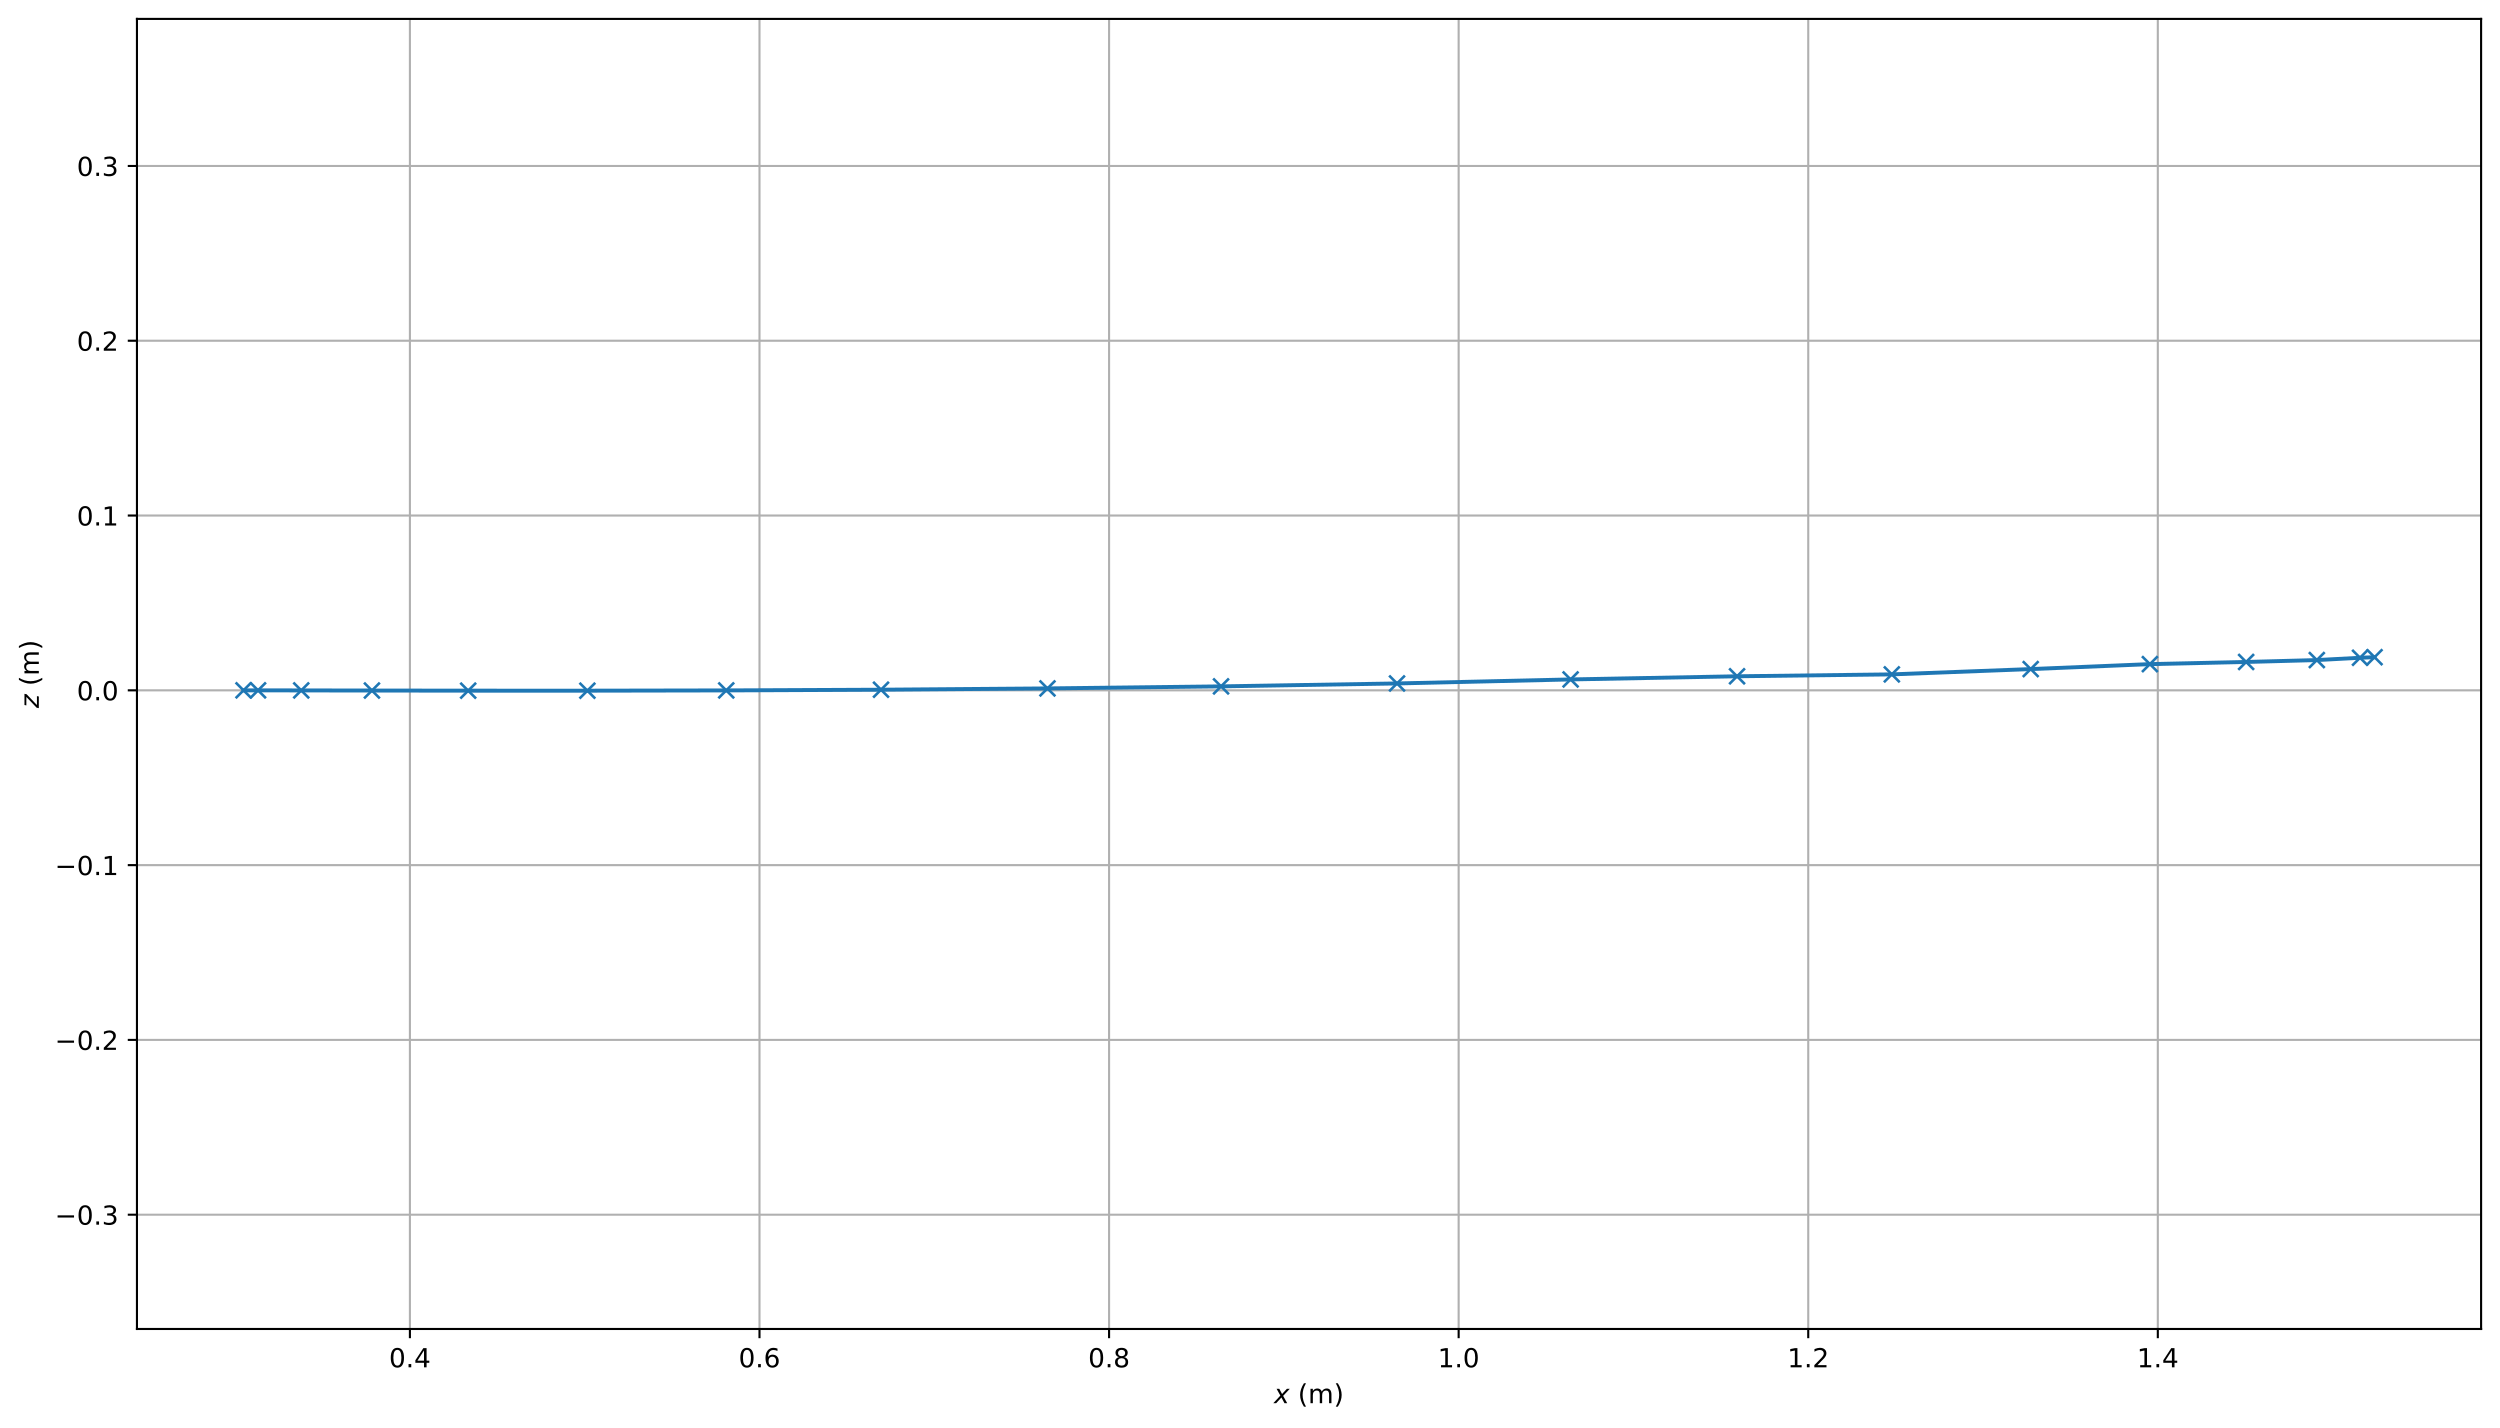
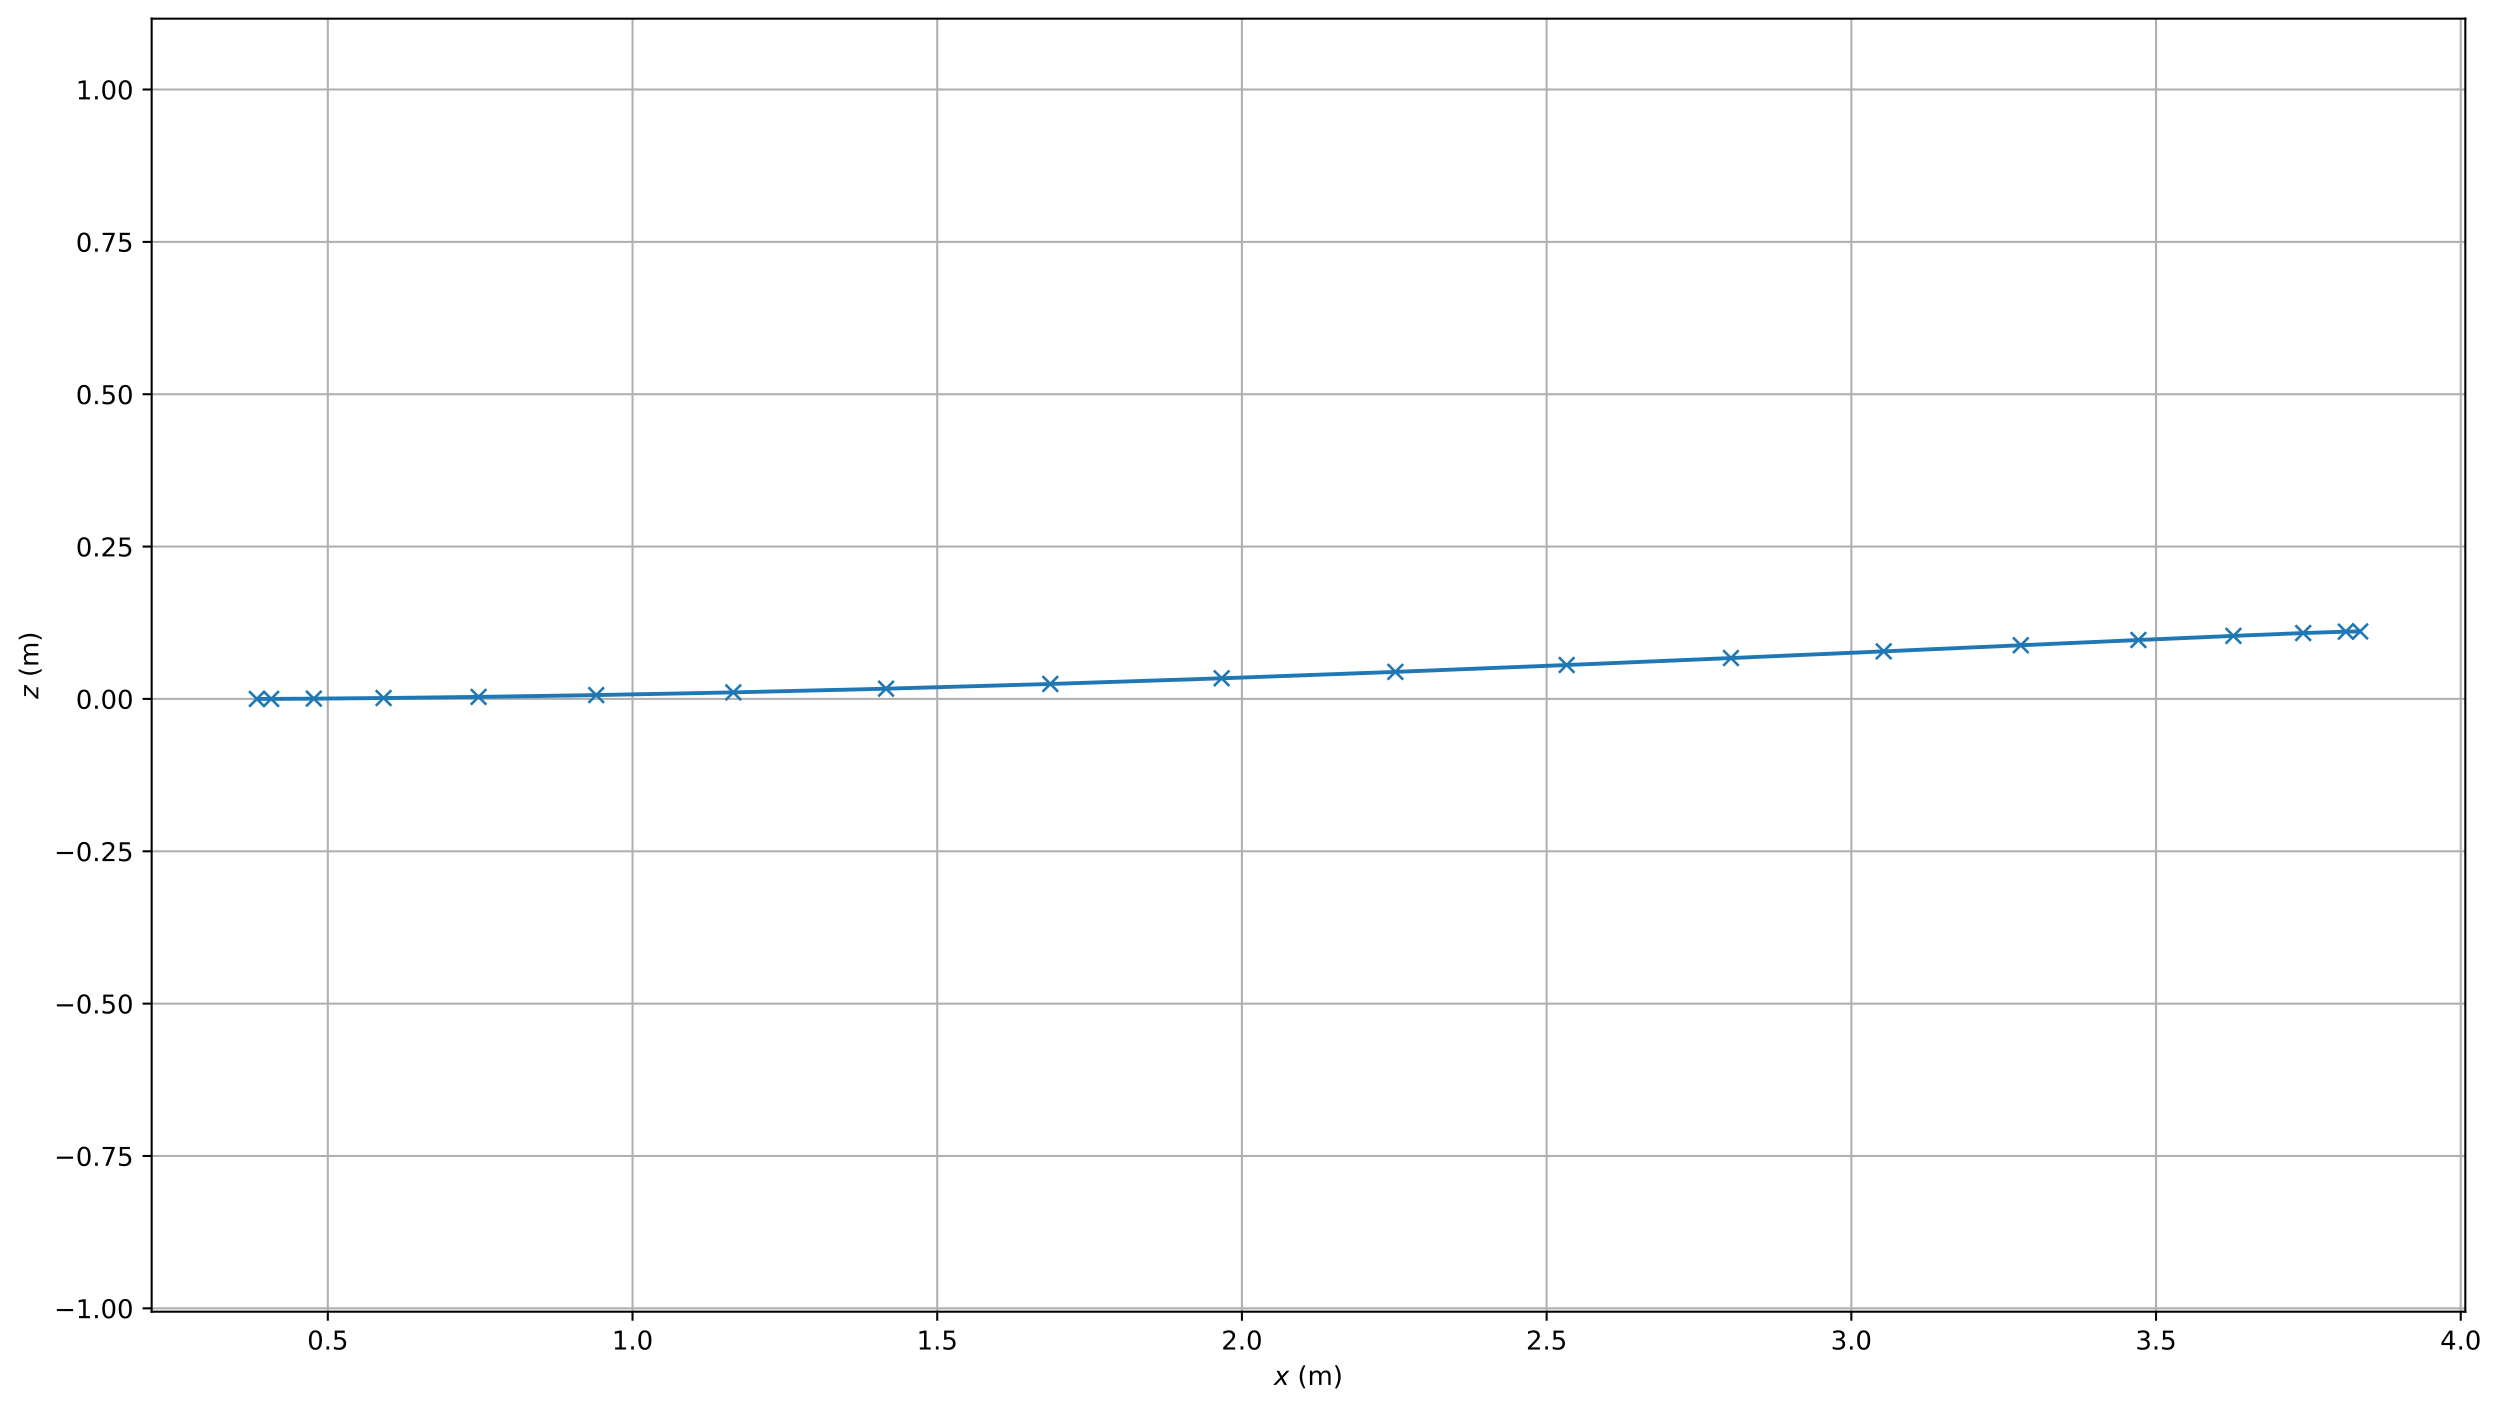
- <svg xmlns="http://www.w3.org/2000/svg" xmlns:xlink="http://www.w3.org/1999/xlink" width="952.161pt" height="543.716pt" viewBox="0 0 952.161 543.716" version="1.1">
+ <svg xmlns="http://www.w3.org/2000/svg" xmlns:xlink="http://www.w3.org/1999/xlink" width="964.706pt" height="543.716pt" viewBox="0 0 964.706 543.716" version="1.1">
  <defs>
    <style type="text/css">*{stroke-linejoin: round; stroke-linecap: butt}</style>
  </defs>
  <g id="figure_1">
    <g id="patch_1">
-       <path d="M 0 543.716  L 952.161 543.716  L 952.161 0  L 0 0  L 0 543.716  z " style="fill: none" />
+       <path d="M 0 543.716  L 964.706 543.716  L 964.706 0  L 0 0  L 0 543.716  z " style="fill: none" />
    </g>
    <g id="axes_1">
      <g id="patch_2">
-         <path d="M 52.161 506.16  L 944.961 506.16  L 944.961 7.2  L 52.161 7.2  L 52.161 506.16  z " style="fill: none" />
+         <path d="M 58.523 506.16  L 951.323 506.16  L 951.323 7.2  L 58.523 7.2  L 58.523 506.16  z " style="fill: none" />
      </g>
      <g id="matplotlib.axis_1">
        <g id="xtick_1">
          <g id="line2d_1">
-             <path d="M 156.119 506.16  L 156.119 7.2  " clip-path="url(#pab47c44762)" style="fill: none; stroke: #b0b0b0; stroke-width: 0.8; stroke-linecap: square" />
+             <path d="M 126.501 506.16  L 126.501 7.2  " clip-path="url(#p7aced83ffd)" style="fill: none; stroke: #b0b0b0; stroke-width: 0.8; stroke-linecap: square" />
          </g>
          <g id="line2d_2">
            <defs>
-               <path id="m8998b30320" d="M 0 0  L 0 3.5  " style="stroke: #000000; stroke-width: 0.8" />
+               <path id="m80cda9d6cc" d="M 0 0  L 0 3.5  " style="stroke: #000000; stroke-width: 0.8" />
            </defs>
            <g>
-               <use xlink:href="#m8998b30320" x="156.119" y="506.16" style="stroke: #000000; stroke-width: 0.8" />
+               <use xlink:href="#m80cda9d6cc" x="126.501" y="506.16" style="stroke: #000000; stroke-width: 0.8" />
            </g>
          </g>
          <g id="text_1">
-             <g transform="translate(148.1675 520.7584) scale(0.1 -0.1)">
+             <g transform="translate(118.5496 520.7584) scale(0.1 -0.1)">
              <defs>
                <path id="DejaVuSans-30" d="M 2034 4250  Q 1547 4250 1301 3770  Q 1056 3291 1056 2328  Q 1056 1369 1301 889  Q 1547 409 2034 409  Q 2525 409 2770 889  Q 3016 1369 3016 2328  Q 3016 3291 2770 3770  Q 2525 4250 2034 4250  z M 2034 4750  Q 2819 4750 3233 4129  Q 3647 3509 3647 2328  Q 3647 1150 3233 529  Q 2819 -91 2034 -91  Q 1250 -91 836 529  Q 422 1150 422 2328  Q 422 3509 836 4129  Q 1250 4750 2034 4750  z " transform="scale(0.015625)" />
                <path id="DejaVuSans-2e" d="M 684 794  L 1344 794  L 1344 0  L 684 0  L 684 794  z " transform="scale(0.015625)" />
-                 <path id="DejaVuSans-34" d="M 2419 4116  L 825 1625  L 2419 1625  L 2419 4116  z M 2253 4666  L 3047 4666  L 3047 1625  L 3713 1625  L 3713 1100  L 3047 1100  L 3047 0  L 2419 0  L 2419 1100  L 313 1100  L 313 1709  L 2253 4666  z " transform="scale(0.015625)" />
+                 <path id="DejaVuSans-35" d="M 691 4666  L 3169 4666  L 3169 4134  L 1269 4134  L 1269 2991  Q 1406 3038 1543 3061  Q 1681 3084 1819 3084  Q 2600 3084 3056 2656  Q 3513 2228 3513 1497  Q 3513 744 3044 326  Q 2575 -91 1722 -91  Q 1428 -91 1123 -41  Q 819 9 494 109  L 494 744  Q 775 591 1075 516  Q 1375 441 1709 441  Q 2250 441 2565 725  Q 2881 1009 2881 1497  Q 2881 1984 2565 2268  Q 2250 2553 1709 2553  Q 1456 2553 1204 2497  Q 953 2441 691 2322  L 691 4666  z " transform="scale(0.015625)" />
              </defs>
              <use xlink:href="#DejaVuSans-30" />
              <use xlink:href="#DejaVuSans-2e" transform="translate(63.62305 0)" />
-               <use xlink:href="#DejaVuSans-34" transform="translate(95.41016 0)" />
+               <use xlink:href="#DejaVuSans-35" transform="translate(95.41016 0)" />
            </g>
          </g>
        </g>
        <g id="xtick_2">
          <g id="line2d_3">
-             <path d="M 289.263 506.16  L 289.263 7.2  " clip-path="url(#pab47c44762)" style="fill: none; stroke: #b0b0b0; stroke-width: 0.8; stroke-linecap: square" />
+             <path d="M 244.08 506.16  L 244.08 7.2  " clip-path="url(#p7aced83ffd)" style="fill: none; stroke: #b0b0b0; stroke-width: 0.8; stroke-linecap: square" />
          </g>
          <g id="line2d_4">
            <g>
-               <use xlink:href="#m8998b30320" x="289.263" y="506.16" style="stroke: #000000; stroke-width: 0.8" />
+               <use xlink:href="#m80cda9d6cc" x="244.08" y="506.16" style="stroke: #000000; stroke-width: 0.8" />
            </g>
          </g>
          <g id="text_2">
-             <g transform="translate(281.3109 520.7584) scale(0.1 -0.1)">
-               <defs>
-                 <path id="DejaVuSans-36" d="M 2113 2584  Q 1688 2584 1439 2293  Q 1191 2003 1191 1497  Q 1191 994 1439 701  Q 1688 409 2113 409  Q 2538 409 2786 701  Q 3034 994 3034 1497  Q 3034 2003 2786 2293  Q 2538 2584 2113 2584  z M 3366 4563  L 3366 3988  Q 3128 4100 2886 4159  Q 2644 4219 2406 4219  Q 1781 4219 1451 3797  Q 1122 3375 1075 2522  Q 1259 2794 1537 2939  Q 1816 3084 2150 3084  Q 2853 3084 3261 2657  Q 3669 2231 3669 1497  Q 3669 778 3244 343  Q 2819 -91 2113 -91  Q 1303 -91 875 529  Q 447 1150 447 2328  Q 447 3434 972 4092  Q 1497 4750 2381 4750  Q 2619 4750 2861 4703  Q 3103 4656 3366 4563  z " transform="scale(0.015625)" />
-               </defs>
-               <use xlink:href="#DejaVuSans-30" />
-               <use xlink:href="#DejaVuSans-2e" transform="translate(63.62305 0)" />
-               <use xlink:href="#DejaVuSans-36" transform="translate(95.41016 0)" />
+             <g transform="translate(236.1287 520.7584) scale(0.1 -0.1)">
+               <defs>
+                 <path id="DejaVuSans-31" d="M 794 531  L 1825 531  L 1825 4091  L 703 3866  L 703 4441  L 1819 4666  L 2450 4666  L 2450 531  L 3481 531  L 3481 0  L 794 0  L 794 531  z " transform="scale(0.015625)" />
+               </defs>
+               <use xlink:href="#DejaVuSans-31" />
+               <use xlink:href="#DejaVuSans-2e" transform="translate(63.62305 0)" />
+               <use xlink:href="#DejaVuSans-30" transform="translate(95.41016 0)" />
            </g>
          </g>
        </g>
        <g id="xtick_3">
          <g id="line2d_5">
-             <path d="M 422.406 506.16  L 422.406 7.2  " clip-path="url(#pab47c44762)" style="fill: none; stroke: #b0b0b0; stroke-width: 0.8; stroke-linecap: square" />
+             <path d="M 361.659 506.16  L 361.659 7.2  " clip-path="url(#p7aced83ffd)" style="fill: none; stroke: #b0b0b0; stroke-width: 0.8; stroke-linecap: square" />
          </g>
          <g id="line2d_6">
            <g>
-               <use xlink:href="#m8998b30320" x="422.406" y="506.16" style="stroke: #000000; stroke-width: 0.8" />
+               <use xlink:href="#m80cda9d6cc" x="361.659" y="506.16" style="stroke: #000000; stroke-width: 0.8" />
            </g>
          </g>
          <g id="text_3">
-             <g transform="translate(414.4544 520.7584) scale(0.1 -0.1)">
-               <defs>
-                 <path id="DejaVuSans-38" d="M 2034 2216  Q 1584 2216 1326 1975  Q 1069 1734 1069 1313  Q 1069 891 1326 650  Q 1584 409 2034 409  Q 2484 409 2743 651  Q 3003 894 3003 1313  Q 3003 1734 2745 1975  Q 2488 2216 2034 2216  z M 1403 2484  Q 997 2584 770 2862  Q 544 3141 544 3541  Q 544 4100 942 4425  Q 1341 4750 2034 4750  Q 2731 4750 3128 4425  Q 3525 4100 3525 3541  Q 3525 3141 3298 2862  Q 3072 2584 2669 2484  Q 3125 2378 3379 2068  Q 3634 1759 3634 1313  Q 3634 634 3220 271  Q 2806 -91 2034 -91  Q 1263 -91 848 271  Q 434 634 434 1313  Q 434 1759 690 2068  Q 947 2378 1403 2484  z M 1172 3481  Q 1172 3119 1398 2916  Q 1625 2713 2034 2713  Q 2441 2713 2670 2916  Q 2900 3119 2900 3481  Q 2900 3844 2670 4047  Q 2441 4250 2034 4250  Q 1625 4250 1398 4047  Q 1172 3844 1172 3481  z " transform="scale(0.015625)" />
-               </defs>
-               <use xlink:href="#DejaVuSans-30" />
-               <use xlink:href="#DejaVuSans-2e" transform="translate(63.62305 0)" />
-               <use xlink:href="#DejaVuSans-38" transform="translate(95.41016 0)" />
+             <g transform="translate(353.7078 520.7584) scale(0.1 -0.1)">
+               <use xlink:href="#DejaVuSans-31" />
+               <use xlink:href="#DejaVuSans-2e" transform="translate(63.62305 0)" />
+               <use xlink:href="#DejaVuSans-35" transform="translate(95.41016 0)" />
            </g>
          </g>
        </g>
        <g id="xtick_4">
          <g id="line2d_7">
-             <path d="M 555.549 506.16  L 555.549 7.2  " clip-path="url(#pab47c44762)" style="fill: none; stroke: #b0b0b0; stroke-width: 0.8; stroke-linecap: square" />
+             <path d="M 479.238 506.16  L 479.238 7.2  " clip-path="url(#p7aced83ffd)" style="fill: none; stroke: #b0b0b0; stroke-width: 0.8; stroke-linecap: square" />
          </g>
          <g id="line2d_8">
            <g>
-               <use xlink:href="#m8998b30320" x="555.549" y="506.16" style="stroke: #000000; stroke-width: 0.8" />
+               <use xlink:href="#m80cda9d6cc" x="479.238" y="506.16" style="stroke: #000000; stroke-width: 0.8" />
            </g>
          </g>
          <g id="text_4">
-             <g transform="translate(547.5979 520.7584) scale(0.1 -0.1)">
-               <defs>
-                 <path id="DejaVuSans-31" d="M 794 531  L 1825 531  L 1825 4091  L 703 3866  L 703 4441  L 1819 4666  L 2450 4666  L 2450 531  L 3481 531  L 3481 0  L 794 0  L 794 531  z " transform="scale(0.015625)" />
-               </defs>
-               <use xlink:href="#DejaVuSans-31" />
+             <g transform="translate(471.2868 520.7584) scale(0.1 -0.1)">
+               <defs>
+                 <path id="DejaVuSans-32" d="M 1228 531  L 3431 531  L 3431 0  L 469 0  L 469 531  Q 828 903 1448 1529  Q 2069 2156 2228 2338  Q 2531 2678 2651 2914  Q 2772 3150 2772 3378  Q 2772 3750 2511 3984  Q 2250 4219 1831 4219  Q 1534 4219 1204 4116  Q 875 4013 500 3803  L 500 4441  Q 881 4594 1212 4672  Q 1544 4750 1819 4750  Q 2544 4750 2975 4387  Q 3406 4025 3406 3419  Q 3406 3131 3298 2873  Q 3191 2616 2906 2266  Q 2828 2175 2409 1742  Q 1991 1309 1228 531  z " transform="scale(0.015625)" />
+               </defs>
+               <use xlink:href="#DejaVuSans-32" />
              <use xlink:href="#DejaVuSans-2e" transform="translate(63.62305 0)" />
              <use xlink:href="#DejaVuSans-30" transform="translate(95.41016 0)" />
            </g>
          </g>
        </g>
        <g id="xtick_5">
          <g id="line2d_9">
-             <path d="M 688.693 506.16  L 688.693 7.2  " clip-path="url(#pab47c44762)" style="fill: none; stroke: #b0b0b0; stroke-width: 0.8; stroke-linecap: square" />
+             <path d="M 596.817 506.16  L 596.817 7.2  " clip-path="url(#p7aced83ffd)" style="fill: none; stroke: #b0b0b0; stroke-width: 0.8; stroke-linecap: square" />
          </g>
          <g id="line2d_10">
            <g>
-               <use xlink:href="#m8998b30320" x="688.693" y="506.16" style="stroke: #000000; stroke-width: 0.8" />
+               <use xlink:href="#m80cda9d6cc" x="596.817" y="506.16" style="stroke: #000000; stroke-width: 0.8" />
            </g>
          </g>
          <g id="text_5">
-             <g transform="translate(680.7413 520.7584) scale(0.1 -0.1)">
-               <defs>
-                 <path id="DejaVuSans-32" d="M 1228 531  L 3431 531  L 3431 0  L 469 0  L 469 531  Q 828 903 1448 1529  Q 2069 2156 2228 2338  Q 2531 2678 2651 2914  Q 2772 3150 2772 3378  Q 2772 3750 2511 3984  Q 2250 4219 1831 4219  Q 1534 4219 1204 4116  Q 875 4013 500 3803  L 500 4441  Q 881 4594 1212 4672  Q 1544 4750 1819 4750  Q 2544 4750 2975 4387  Q 3406 4025 3406 3419  Q 3406 3131 3298 2873  Q 3191 2616 2906 2266  Q 2828 2175 2409 1742  Q 1991 1309 1228 531  z " transform="scale(0.015625)" />
-               </defs>
-               <use xlink:href="#DejaVuSans-31" />
-               <use xlink:href="#DejaVuSans-2e" transform="translate(63.62305 0)" />
-               <use xlink:href="#DejaVuSans-32" transform="translate(95.41016 0)" />
+             <g transform="translate(588.8659 520.7584) scale(0.1 -0.1)">
+               <use xlink:href="#DejaVuSans-32" />
+               <use xlink:href="#DejaVuSans-2e" transform="translate(63.62305 0)" />
+               <use xlink:href="#DejaVuSans-35" transform="translate(95.41016 0)" />
            </g>
          </g>
        </g>
        <g id="xtick_6">
          <g id="line2d_11">
-             <path d="M 821.836 506.16  L 821.836 7.2  " clip-path="url(#pab47c44762)" style="fill: none; stroke: #b0b0b0; stroke-width: 0.8; stroke-linecap: square" />
+             <path d="M 714.397 506.16  L 714.397 7.2  " clip-path="url(#p7aced83ffd)" style="fill: none; stroke: #b0b0b0; stroke-width: 0.8; stroke-linecap: square" />
          </g>
          <g id="line2d_12">
            <g>
-               <use xlink:href="#m8998b30320" x="821.836" y="506.16" style="stroke: #000000; stroke-width: 0.8" />
+               <use xlink:href="#m80cda9d6cc" x="714.397" y="506.16" style="stroke: #000000; stroke-width: 0.8" />
            </g>
          </g>
          <g id="text_6">
-             <g transform="translate(813.8848 520.7584) scale(0.1 -0.1)">
-               <use xlink:href="#DejaVuSans-31" />
-               <use xlink:href="#DejaVuSans-2e" transform="translate(63.62305 0)" />
-               <use xlink:href="#DejaVuSans-34" transform="translate(95.41016 0)" />
-             </g>
-           </g>
-         </g>
-         <g id="text_7">
-           <g transform="translate(485.2109 534.4366) scale(0.1 -0.1)">
+             <g transform="translate(706.445 520.7584) scale(0.1 -0.1)">
+               <defs>
+                 <path id="DejaVuSans-33" d="M 2597 2516  Q 3050 2419 3304 2112  Q 3559 1806 3559 1356  Q 3559 666 3084 287  Q 2609 -91 1734 -91  Q 1441 -91 1130 -33  Q 819 25 488 141  L 488 750  Q 750 597 1062 519  Q 1375 441 1716 441  Q 2309 441 2620 675  Q 2931 909 2931 1356  Q 2931 1769 2642 2001  Q 2353 2234 1838 2234  L 1294 2234  L 1294 2753  L 1863 2753  Q 2328 2753 2575 2939  Q 2822 3125 2822 3475  Q 2822 3834 2567 4026  Q 2313 4219 1838 4219  Q 1578 4219 1281 4162  Q 984 4106 628 3988  L 628 4550  Q 988 4650 1302 4700  Q 1616 4750 1894 4750  Q 2613 4750 3031 4423  Q 3450 4097 3450 3541  Q 3450 3153 3228 2886  Q 3006 2619 2597 2516  z " transform="scale(0.015625)" />
+               </defs>
+               <use xlink:href="#DejaVuSans-33" />
+               <use xlink:href="#DejaVuSans-2e" transform="translate(63.62305 0)" />
+               <use xlink:href="#DejaVuSans-30" transform="translate(95.41016 0)" />
+             </g>
+           </g>
+         </g>
+         <g id="xtick_7">
+           <g id="line2d_13">
+             <path d="M 831.976 506.16  L 831.976 7.2  " clip-path="url(#p7aced83ffd)" style="fill: none; stroke: #b0b0b0; stroke-width: 0.8; stroke-linecap: square" />
+           </g>
+           <g id="line2d_14">
+             <g>
+               <use xlink:href="#m80cda9d6cc" x="831.976" y="506.16" style="stroke: #000000; stroke-width: 0.8" />
+             </g>
+           </g>
+           <g id="text_7">
+             <g transform="translate(824.0241 520.7584) scale(0.1 -0.1)">
+               <use xlink:href="#DejaVuSans-33" />
+               <use xlink:href="#DejaVuSans-2e" transform="translate(63.62305 0)" />
+               <use xlink:href="#DejaVuSans-35" transform="translate(95.41016 0)" />
+             </g>
+           </g>
+         </g>
+         <g id="xtick_8">
+           <g id="line2d_15">
+             <path d="M 949.555 506.16  L 949.555 7.2  " clip-path="url(#p7aced83ffd)" style="fill: none; stroke: #b0b0b0; stroke-width: 0.8; stroke-linecap: square" />
+           </g>
+           <g id="line2d_16">
+             <g>
+               <use xlink:href="#m80cda9d6cc" x="949.555" y="506.16" style="stroke: #000000; stroke-width: 0.8" />
+             </g>
+           </g>
+           <g id="text_8">
+             <g transform="translate(941.6031 520.7584) scale(0.1 -0.1)">
+               <defs>
+                 <path id="DejaVuSans-34" d="M 2419 4116  L 825 1625  L 2419 1625  L 2419 4116  z M 2253 4666  L 3047 4666  L 3047 1625  L 3713 1625  L 3713 1100  L 3047 1100  L 3047 0  L 2419 0  L 2419 1100  L 313 1100  L 313 1709  L 2253 4666  z " transform="scale(0.015625)" />
+               </defs>
+               <use xlink:href="#DejaVuSans-34" />
+               <use xlink:href="#DejaVuSans-2e" transform="translate(63.62305 0)" />
+               <use xlink:href="#DejaVuSans-30" transform="translate(95.41016 0)" />
+             </g>
+           </g>
+         </g>
+         <g id="text_9">
+           <g transform="translate(491.5734 534.4366) scale(0.1 -0.1)">
            <defs>
              <path id="DejaVuSans-Oblique-78" d="M 3841 3500  L 2234 1784  L 3219 0  L 2559 0  L 1819 1388  L 531 0  L -166 0  L 1556 1844  L 641 3500  L 1300 3500  L 1972 2234  L 3144 3500  L 3841 3500  z " transform="scale(0.015625)" />
              <path id="DejaVuSans-20" transform="scale(0.015625)" />
              <path id="DejaVuSans-28" d="M 1984 4856  Q 1566 4138 1362 3434  Q 1159 2731 1159 2009  Q 1159 1288 1364 580  Q 1569 -128 1984 -844  L 1484 -844  Q 1016 -109 783 600  Q 550 1309 550 2009  Q 550 2706 781 3412  Q 1013 4119 1484 4856  L 1984 4856  z " transform="scale(0.015625)" />
              <path id="DejaVuSans-6d" d="M 3328 2828  Q 3544 3216 3844 3400  Q 4144 3584 4550 3584  Q 5097 3584 5394 3201  Q 5691 2819 5691 2113  L 5691 0  L 5113 0  L 5113 2094  Q 5113 2597 4934 2840  Q 4756 3084 4391 3084  Q 3944 3084 3684 2787  Q 3425 2491 3425 1978  L 3425 0  L 2847 0  L 2847 2094  Q 2847 2600 2669 2842  Q 2491 3084 2119 3084  Q 1678 3084 1418 2786  Q 1159 2488 1159 1978  L 1159 0  L 581 0  L 581 3500  L 1159 3500  L 1159 2956  Q 1356 3278 1631 3431  Q 1906 3584 2284 3584  Q 2666 3584 2933 3390  Q 3200 3197 3328 2828  z " transform="scale(0.015625)" />
              <path id="DejaVuSans-29" d="M 513 4856  L 1013 4856  Q 1481 4119 1714 3412  Q 1947 2706 1947 2009  Q 1947 1309 1714 600  Q 1481 -109 1013 -844  L 513 -844  Q 928 -128 1133 580  Q 1338 1288 1338 2009  Q 1338 2731 1133 3434  Q 928 4138 513 4856  z " transform="scale(0.015625)" />
            </defs>
            <use xlink:href="#DejaVuSans-Oblique-78" transform="translate(0 0.125)" />
            <use xlink:href="#DejaVuSans-20" transform="translate(59.17969 0.125)" />
            <use xlink:href="#DejaVuSans-28" transform="translate(90.9668 0.125)" />
            <use xlink:href="#DejaVuSans-6d" transform="translate(129.9805 0.125)" />
            <use xlink:href="#DejaVuSans-29" transform="translate(227.3926 0.125)" />
          </g>
        </g>
      </g>
      <g id="matplotlib.axis_2">
        <g id="ytick_1">
-           <g id="line2d_13">
-             <path d="M 52.161 462.638  L 944.961 462.638  " clip-path="url(#pab47c44762)" style="fill: none; stroke: #b0b0b0; stroke-width: 0.8; stroke-linecap: square" />
-           </g>
-           <g id="line2d_14">
+           <g id="line2d_17">
+             <path d="M 58.523 504.863  L 951.323 504.863  " clip-path="url(#p7aced83ffd)" style="fill: none; stroke: #b0b0b0; stroke-width: 0.8; stroke-linecap: square" />
+           </g>
+           <g id="line2d_18">
            <defs>
-               <path id="m8855635cf1" d="M 0 0  L -3.5 0  " style="stroke: #000000; stroke-width: 0.8" />
+               <path id="ma408f3717c" d="M 0 0  L -3.5 0  " style="stroke: #000000; stroke-width: 0.8" />
            </defs>
            <g>
-               <use xlink:href="#m8855635cf1" x="52.161" y="462.638" style="stroke: #000000; stroke-width: 0.8" />
-             </g>
-           </g>
-           <g id="text_8">
-             <g transform="translate(20.87813 466.4373) scale(0.1 -0.1)">
+               <use xlink:href="#ma408f3717c" x="58.523" y="504.863" style="stroke: #000000; stroke-width: 0.8" />
+             </g>
+           </g>
+           <g id="text_10">
+             <g transform="translate(20.87813 508.6623) scale(0.1 -0.1)">
              <defs>
                <path id="DejaVuSans-2212" d="M 678 2272  L 4684 2272  L 4684 1741  L 678 1741  L 678 2272  z " transform="scale(0.015625)" />
-                 <path id="DejaVuSans-33" d="M 2597 2516  Q 3050 2419 3304 2112  Q 3559 1806 3559 1356  Q 3559 666 3084 287  Q 2609 -91 1734 -91  Q 1441 -91 1130 -33  Q 819 25 488 141  L 488 750  Q 750 597 1062 519  Q 1375 441 1716 441  Q 2309 441 2620 675  Q 2931 909 2931 1356  Q 2931 1769 2642 2001  Q 2353 2234 1838 2234  L 1294 2234  L 1294 2753  L 1863 2753  Q 2328 2753 2575 2939  Q 2822 3125 2822 3475  Q 2822 3834 2567 4026  Q 2313 4219 1838 4219  Q 1578 4219 1281 4162  Q 984 4106 628 3988  L 628 4550  Q 988 4650 1302 4700  Q 1616 4750 1894 4750  Q 2613 4750 3031 4423  Q 3450 4097 3450 3541  Q 3450 3153 3228 2886  Q 3006 2619 2597 2516  z " transform="scale(0.015625)" />
+               </defs>
+               <use xlink:href="#DejaVuSans-2212" />
+               <use xlink:href="#DejaVuSans-31" transform="translate(83.78906 0)" />
+               <use xlink:href="#DejaVuSans-2e" transform="translate(147.4121 0)" />
+               <use xlink:href="#DejaVuSans-30" transform="translate(179.1992 0)" />
+               <use xlink:href="#DejaVuSans-30" transform="translate(242.8223 0)" />
+             </g>
+           </g>
+         </g>
+         <g id="ytick_2">
+           <g id="line2d_19">
+             <path d="M 58.523 446.074  L 951.323 446.074  " clip-path="url(#p7aced83ffd)" style="fill: none; stroke: #b0b0b0; stroke-width: 0.8; stroke-linecap: square" />
+           </g>
+           <g id="line2d_20">
+             <g>
+               <use xlink:href="#ma408f3717c" x="58.523" y="446.074" style="stroke: #000000; stroke-width: 0.8" />
+             </g>
+           </g>
+           <g id="text_11">
+             <g transform="translate(20.87813 449.8727) scale(0.1 -0.1)">
+               <defs>
+                 <path id="DejaVuSans-37" d="M 525 4666  L 3525 4666  L 3525 4397  L 1831 0  L 1172 0  L 2766 4134  L 525 4134  L 525 4666  z " transform="scale(0.015625)" />
              </defs>
              <use xlink:href="#DejaVuSans-2212" />
              <use xlink:href="#DejaVuSans-30" transform="translate(83.78906 0)" />
              <use xlink:href="#DejaVuSans-2e" transform="translate(147.4121 0)" />
-               <use xlink:href="#DejaVuSans-33" transform="translate(179.1992 0)" />
-             </g>
-           </g>
-         </g>
-         <g id="ytick_2">
-           <g id="line2d_15">
-             <path d="M 52.161 396.066  L 944.961 396.066  " clip-path="url(#pab47c44762)" style="fill: none; stroke: #b0b0b0; stroke-width: 0.8; stroke-linecap: square" />
-           </g>
-           <g id="line2d_16">
-             <g>
-               <use xlink:href="#m8855635cf1" x="52.161" y="396.066" style="stroke: #000000; stroke-width: 0.8" />
-             </g>
-           </g>
-           <g id="text_9">
-             <g transform="translate(20.87813 399.8655) scale(0.1 -0.1)">
+               <use xlink:href="#DejaVuSans-37" transform="translate(179.1992 0)" />
+               <use xlink:href="#DejaVuSans-35" transform="translate(242.8223 0)" />
+             </g>
+           </g>
+         </g>
+         <g id="ytick_3">
+           <g id="line2d_21">
+             <path d="M 58.523 387.284  L 951.323 387.284  " clip-path="url(#p7aced83ffd)" style="fill: none; stroke: #b0b0b0; stroke-width: 0.8; stroke-linecap: square" />
+           </g>
+           <g id="line2d_22">
+             <g>
+               <use xlink:href="#ma408f3717c" x="58.523" y="387.284" style="stroke: #000000; stroke-width: 0.8" />
+             </g>
+           </g>
+           <g id="text_12">
+             <g transform="translate(20.87813 391.0832) scale(0.1 -0.1)">
+               <use xlink:href="#DejaVuSans-2212" />
+               <use xlink:href="#DejaVuSans-30" transform="translate(83.78906 0)" />
+               <use xlink:href="#DejaVuSans-2e" transform="translate(147.4121 0)" />
+               <use xlink:href="#DejaVuSans-35" transform="translate(179.1992 0)" />
+               <use xlink:href="#DejaVuSans-30" transform="translate(242.8223 0)" />
+             </g>
+           </g>
+         </g>
+         <g id="ytick_4">
+           <g id="line2d_23">
+             <path d="M 58.523 328.494  L 951.323 328.494  " clip-path="url(#p7aced83ffd)" style="fill: none; stroke: #b0b0b0; stroke-width: 0.8; stroke-linecap: square" />
+           </g>
+           <g id="line2d_24">
+             <g>
+               <use xlink:href="#ma408f3717c" x="58.523" y="328.494" style="stroke: #000000; stroke-width: 0.8" />
+             </g>
+           </g>
+           <g id="text_13">
+             <g transform="translate(20.87813 332.2937) scale(0.1 -0.1)">
              <use xlink:href="#DejaVuSans-2212" />
              <use xlink:href="#DejaVuSans-30" transform="translate(83.78906 0)" />
              <use xlink:href="#DejaVuSans-2e" transform="translate(147.4121 0)" />
              <use xlink:href="#DejaVuSans-32" transform="translate(179.1992 0)" />
-             </g>
-           </g>
-         </g>
-         <g id="ytick_3">
-           <g id="line2d_17">
-             <path d="M 52.161 329.495  L 944.961 329.495  " clip-path="url(#pab47c44762)" style="fill: none; stroke: #b0b0b0; stroke-width: 0.8; stroke-linecap: square" />
-           </g>
-           <g id="line2d_18">
-             <g>
-               <use xlink:href="#m8855635cf1" x="52.161" y="329.495" style="stroke: #000000; stroke-width: 0.8" />
-             </g>
-           </g>
-           <g id="text_10">
-             <g transform="translate(20.87813 333.2938) scale(0.1 -0.1)">
-               <use xlink:href="#DejaVuSans-2212" />
-               <use xlink:href="#DejaVuSans-30" transform="translate(83.78906 0)" />
-               <use xlink:href="#DejaVuSans-2e" transform="translate(147.4121 0)" />
-               <use xlink:href="#DejaVuSans-31" transform="translate(179.1992 0)" />
-             </g>
-           </g>
-         </g>
-         <g id="ytick_4">
-           <g id="line2d_19">
-             <path d="M 52.161 262.923  L 944.961 262.923  " clip-path="url(#pab47c44762)" style="fill: none; stroke: #b0b0b0; stroke-width: 0.8; stroke-linecap: square" />
-           </g>
-           <g id="line2d_20">
-             <g>
-               <use xlink:href="#m8855635cf1" x="52.161" y="262.923" style="stroke: #000000; stroke-width: 0.8" />
-             </g>
-           </g>
-           <g id="text_11">
-             <g transform="translate(29.25781 266.7221) scale(0.1 -0.1)">
+               <use xlink:href="#DejaVuSans-35" transform="translate(242.8223 0)" />
+             </g>
+           </g>
+         </g>
+         <g id="ytick_5">
+           <g id="line2d_25">
+             <path d="M 58.523 269.705  L 951.323 269.705  " clip-path="url(#p7aced83ffd)" style="fill: none; stroke: #b0b0b0; stroke-width: 0.8; stroke-linecap: square" />
+           </g>
+           <g id="line2d_26">
+             <g>
+               <use xlink:href="#ma408f3717c" x="58.523" y="269.705" style="stroke: #000000; stroke-width: 0.8" />
+             </g>
+           </g>
+           <g id="text_14">
+             <g transform="translate(29.25781 273.5041) scale(0.1 -0.1)">
              <use xlink:href="#DejaVuSans-30" />
              <use xlink:href="#DejaVuSans-2e" transform="translate(63.62305 0)" />
              <use xlink:href="#DejaVuSans-30" transform="translate(95.41016 0)" />
-             </g>
-           </g>
-         </g>
-         <g id="ytick_5">
-           <g id="line2d_21">
-             <path d="M 52.161 196.351  L 944.961 196.351  " clip-path="url(#pab47c44762)" style="fill: none; stroke: #b0b0b0; stroke-width: 0.8; stroke-linecap: square" />
-           </g>
-           <g id="line2d_22">
-             <g>
-               <use xlink:href="#m8855635cf1" x="52.161" y="196.351" style="stroke: #000000; stroke-width: 0.8" />
-             </g>
-           </g>
-           <g id="text_12">
-             <g transform="translate(29.25781 200.1503) scale(0.1 -0.1)">
+               <use xlink:href="#DejaVuSans-30" transform="translate(159.0332 0)" />
+             </g>
+           </g>
+         </g>
+         <g id="ytick_6">
+           <g id="line2d_27">
+             <path d="M 58.523 210.915  L 951.323 210.915  " clip-path="url(#p7aced83ffd)" style="fill: none; stroke: #b0b0b0; stroke-width: 0.8; stroke-linecap: square" />
+           </g>
+           <g id="line2d_28">
+             <g>
+               <use xlink:href="#ma408f3717c" x="58.523" y="210.915" style="stroke: #000000; stroke-width: 0.8" />
+             </g>
+           </g>
+           <g id="text_15">
+             <g transform="translate(29.25781 214.7146) scale(0.1 -0.1)">
              <use xlink:href="#DejaVuSans-30" />
              <use xlink:href="#DejaVuSans-2e" transform="translate(63.62305 0)" />
-               <use xlink:href="#DejaVuSans-31" transform="translate(95.41016 0)" />
-             </g>
-           </g>
-         </g>
-         <g id="ytick_6">
-           <g id="line2d_23">
-             <path d="M 52.161 129.779  L 944.961 129.779  " clip-path="url(#pab47c44762)" style="fill: none; stroke: #b0b0b0; stroke-width: 0.8; stroke-linecap: square" />
-           </g>
-           <g id="line2d_24">
-             <g>
-               <use xlink:href="#m8855635cf1" x="52.161" y="129.779" style="stroke: #000000; stroke-width: 0.8" />
-             </g>
-           </g>
-           <g id="text_13">
-             <g transform="translate(29.25781 133.5786) scale(0.1 -0.1)">
+               <use xlink:href="#DejaVuSans-32" transform="translate(95.41016 0)" />
+               <use xlink:href="#DejaVuSans-35" transform="translate(159.0332 0)" />
+             </g>
+           </g>
+         </g>
+         <g id="ytick_7">
+           <g id="line2d_29">
+             <path d="M 58.523 152.126  L 951.323 152.126  " clip-path="url(#p7aced83ffd)" style="fill: none; stroke: #b0b0b0; stroke-width: 0.8; stroke-linecap: square" />
+           </g>
+           <g id="line2d_30">
+             <g>
+               <use xlink:href="#ma408f3717c" x="58.523" y="152.126" style="stroke: #000000; stroke-width: 0.8" />
+             </g>
+           </g>
+           <g id="text_16">
+             <g transform="translate(29.25781 155.9251) scale(0.1 -0.1)">
              <use xlink:href="#DejaVuSans-30" />
              <use xlink:href="#DejaVuSans-2e" transform="translate(63.62305 0)" />
-               <use xlink:href="#DejaVuSans-32" transform="translate(95.41016 0)" />
-             </g>
-           </g>
-         </g>
-         <g id="ytick_7">
-           <g id="line2d_25">
-             <path d="M 52.161 63.208  L 944.961 63.208  " clip-path="url(#pab47c44762)" style="fill: none; stroke: #b0b0b0; stroke-width: 0.8; stroke-linecap: square" />
-           </g>
-           <g id="line2d_26">
-             <g>
-               <use xlink:href="#m8855635cf1" x="52.161" y="63.208" style="stroke: #000000; stroke-width: 0.8" />
-             </g>
-           </g>
-           <g id="text_14">
-             <g transform="translate(29.25781 67.00688) scale(0.1 -0.1)">
+               <use xlink:href="#DejaVuSans-35" transform="translate(95.41016 0)" />
+               <use xlink:href="#DejaVuSans-30" transform="translate(159.0332 0)" />
+             </g>
+           </g>
+         </g>
+         <g id="ytick_8">
+           <g id="line2d_31">
+             <path d="M 58.523 93.336  L 951.323 93.336  " clip-path="url(#p7aced83ffd)" style="fill: none; stroke: #b0b0b0; stroke-width: 0.8; stroke-linecap: square" />
+           </g>
+           <g id="line2d_32">
+             <g>
+               <use xlink:href="#ma408f3717c" x="58.523" y="93.336" style="stroke: #000000; stroke-width: 0.8" />
+             </g>
+           </g>
+           <g id="text_17">
+             <g transform="translate(29.25781 97.13552) scale(0.1 -0.1)">
              <use xlink:href="#DejaVuSans-30" />
              <use xlink:href="#DejaVuSans-2e" transform="translate(63.62305 0)" />
-               <use xlink:href="#DejaVuSans-33" transform="translate(95.41016 0)" />
-             </g>
-           </g>
-         </g>
-         <g id="text_15">
+               <use xlink:href="#DejaVuSans-37" transform="translate(95.41016 0)" />
+               <use xlink:href="#DejaVuSans-35" transform="translate(159.0332 0)" />
+             </g>
+           </g>
+         </g>
+         <g id="ytick_9">
+           <g id="line2d_33">
+             <path d="M 58.523 34.547  L 951.323 34.547  " clip-path="url(#p7aced83ffd)" style="fill: none; stroke: #b0b0b0; stroke-width: 0.8; stroke-linecap: square" />
+           </g>
+           <g id="line2d_34">
+             <g>
+               <use xlink:href="#ma408f3717c" x="58.523" y="34.547" style="stroke: #000000; stroke-width: 0.8" />
+             </g>
+           </g>
+           <g id="text_18">
+             <g transform="translate(29.25781 38.34598) scale(0.1 -0.1)">
+               <use xlink:href="#DejaVuSans-31" />
+               <use xlink:href="#DejaVuSans-2e" transform="translate(63.62305 0)" />
+               <use xlink:href="#DejaVuSans-30" transform="translate(95.41016 0)" />
+               <use xlink:href="#DejaVuSans-30" transform="translate(159.0332 0)" />
+             </g>
+           </g>
+         </g>
+         <g id="text_19">
          <g transform="translate(14.79844 269.68) rotate(-90) scale(0.1 -0.1)">
            <defs>
              <path id="DejaVuSans-Oblique-7a" d="M 744 3500  L 3475 3500  L 3372 2975  L 738 459  L 2913 459  L 2822 0  L -19 0  L 84 525  L 2719 3041  L 653 3041  L 744 3500  z " transform="scale(0.015625)" />
            </defs>
            <use xlink:href="#DejaVuSans-Oblique-7a" transform="translate(0 0.125)" />
            <use xlink:href="#DejaVuSans-20" transform="translate(52.49023 0.125)" />
            <use xlink:href="#DejaVuSans-28" transform="translate(84.27734 0.125)" />
            <use xlink:href="#DejaVuSans-6d" transform="translate(123.291 0.125)" />
            <use xlink:href="#DejaVuSans-29" transform="translate(220.7031 0.125)" />
          </g>
        </g>
      </g>
-       <g id="line2d_27">
-         <path d="M 92.743 262.923  L 98.278 262.927  L 114.731 262.955  L 141.655 263  L 178.314 263.05  L 223.709 263.057  L 276.601 262.954  L 335.547 262.686  L 398.941 262.193  L 465.051 261.416  L 532.076 260.301  L 598.186 258.773  L 661.579 257.572  L 720.525 256.847  L 773.416 254.83  L 818.81 252.942  L 855.469 252.117  L 882.391 251.397  L 898.844 250.519  L 904.379 250.303  " clip-path="url(#pab47c44762)" style="fill: none; stroke: #1f77b4; stroke-width: 1.5; stroke-linecap: square" />
+       <g id="line2d_35">
+         <path d="M 99.105 269.705  L 104.64 269.692  L 121.094 269.593  L 148.018 269.357  L 184.677 268.924  L 230.072 268.222  L 282.964 267.18  L 341.911 265.751  L 405.304 263.925  L 471.414 261.736  L 538.439 259.262  L 604.549 256.614  L 667.941 253.927  L 726.887 251.345  L 779.778 248.987  L 825.172 246.963  L 861.83 245.373  L 888.753 244.285  L 905.207 243.734  L 910.742 243.655  " clip-path="url(#p7aced83ffd)" style="fill: none; stroke: #1f77b4; stroke-width: 1.5; stroke-linecap: square" />
        <defs>
-           <path id="mebd1ff2aab" d="M -3 3  L 3 -3  M -3 -3  L 3 3  " style="stroke: #1f77b4" />
+           <path id="m7ed6f13c3d" d="M -3 3  L 3 -3  M -3 -3  L 3 3  " style="stroke: #1f77b4" />
        </defs>
-         <g clip-path="url(#pab47c44762)">
-           <use xlink:href="#mebd1ff2aab" x="92.743" y="262.923" style="fill: #1f77b4; stroke: #1f77b4" />
-           <use xlink:href="#mebd1ff2aab" x="98.278" y="262.927" style="fill: #1f77b4; stroke: #1f77b4" />
-           <use xlink:href="#mebd1ff2aab" x="114.731" y="262.955" style="fill: #1f77b4; stroke: #1f77b4" />
-           <use xlink:href="#mebd1ff2aab" x="141.655" y="263" style="fill: #1f77b4; stroke: #1f77b4" />
-           <use xlink:href="#mebd1ff2aab" x="178.314" y="263.05" style="fill: #1f77b4; stroke: #1f77b4" />
-           <use xlink:href="#mebd1ff2aab" x="223.709" y="263.057" style="fill: #1f77b4; stroke: #1f77b4" />
-           <use xlink:href="#mebd1ff2aab" x="276.601" y="262.954" style="fill: #1f77b4; stroke: #1f77b4" />
-           <use xlink:href="#mebd1ff2aab" x="335.547" y="262.686" style="fill: #1f77b4; stroke: #1f77b4" />
-           <use xlink:href="#mebd1ff2aab" x="398.941" y="262.193" style="fill: #1f77b4; stroke: #1f77b4" />
-           <use xlink:href="#mebd1ff2aab" x="465.051" y="261.416" style="fill: #1f77b4; stroke: #1f77b4" />
-           <use xlink:href="#mebd1ff2aab" x="532.076" y="260.301" style="fill: #1f77b4; stroke: #1f77b4" />
-           <use xlink:href="#mebd1ff2aab" x="598.186" y="258.773" style="fill: #1f77b4; stroke: #1f77b4" />
-           <use xlink:href="#mebd1ff2aab" x="661.579" y="257.572" style="fill: #1f77b4; stroke: #1f77b4" />
-           <use xlink:href="#mebd1ff2aab" x="720.525" y="256.847" style="fill: #1f77b4; stroke: #1f77b4" />
-           <use xlink:href="#mebd1ff2aab" x="773.416" y="254.83" style="fill: #1f77b4; stroke: #1f77b4" />
-           <use xlink:href="#mebd1ff2aab" x="818.81" y="252.942" style="fill: #1f77b4; stroke: #1f77b4" />
-           <use xlink:href="#mebd1ff2aab" x="855.469" y="252.117" style="fill: #1f77b4; stroke: #1f77b4" />
-           <use xlink:href="#mebd1ff2aab" x="882.391" y="251.397" style="fill: #1f77b4; stroke: #1f77b4" />
-           <use xlink:href="#mebd1ff2aab" x="898.844" y="250.519" style="fill: #1f77b4; stroke: #1f77b4" />
-           <use xlink:href="#mebd1ff2aab" x="904.379" y="250.303" style="fill: #1f77b4; stroke: #1f77b4" />
+         <g clip-path="url(#p7aced83ffd)">
+           <use xlink:href="#m7ed6f13c3d" x="99.105" y="269.705" style="fill: #1f77b4; stroke: #1f77b4" />
+           <use xlink:href="#m7ed6f13c3d" x="104.64" y="269.692" style="fill: #1f77b4; stroke: #1f77b4" />
+           <use xlink:href="#m7ed6f13c3d" x="121.094" y="269.593" style="fill: #1f77b4; stroke: #1f77b4" />
+           <use xlink:href="#m7ed6f13c3d" x="148.018" y="269.357" style="fill: #1f77b4; stroke: #1f77b4" />
+           <use xlink:href="#m7ed6f13c3d" x="184.677" y="268.924" style="fill: #1f77b4; stroke: #1f77b4" />
+           <use xlink:href="#m7ed6f13c3d" x="230.072" y="268.222" style="fill: #1f77b4; stroke: #1f77b4" />
+           <use xlink:href="#m7ed6f13c3d" x="282.964" y="267.18" style="fill: #1f77b4; stroke: #1f77b4" />
+           <use xlink:href="#m7ed6f13c3d" x="341.911" y="265.751" style="fill: #1f77b4; stroke: #1f77b4" />
+           <use xlink:href="#m7ed6f13c3d" x="405.304" y="263.925" style="fill: #1f77b4; stroke: #1f77b4" />
+           <use xlink:href="#m7ed6f13c3d" x="471.414" y="261.736" style="fill: #1f77b4; stroke: #1f77b4" />
+           <use xlink:href="#m7ed6f13c3d" x="538.439" y="259.262" style="fill: #1f77b4; stroke: #1f77b4" />
+           <use xlink:href="#m7ed6f13c3d" x="604.549" y="256.614" style="fill: #1f77b4; stroke: #1f77b4" />
+           <use xlink:href="#m7ed6f13c3d" x="667.941" y="253.927" style="fill: #1f77b4; stroke: #1f77b4" />
+           <use xlink:href="#m7ed6f13c3d" x="726.887" y="251.345" style="fill: #1f77b4; stroke: #1f77b4" />
+           <use xlink:href="#m7ed6f13c3d" x="779.778" y="248.987" style="fill: #1f77b4; stroke: #1f77b4" />
+           <use xlink:href="#m7ed6f13c3d" x="825.172" y="246.963" style="fill: #1f77b4; stroke: #1f77b4" />
+           <use xlink:href="#m7ed6f13c3d" x="861.83" y="245.373" style="fill: #1f77b4; stroke: #1f77b4" />
+           <use xlink:href="#m7ed6f13c3d" x="888.753" y="244.285" style="fill: #1f77b4; stroke: #1f77b4" />
+           <use xlink:href="#m7ed6f13c3d" x="905.207" y="243.734" style="fill: #1f77b4; stroke: #1f77b4" />
+           <use xlink:href="#m7ed6f13c3d" x="910.742" y="243.655" style="fill: #1f77b4; stroke: #1f77b4" />
        </g>
      </g>
      <g id="patch_3">
-         <path d="M 52.161 506.16  L 52.161 7.2  " style="fill: none; stroke: #000000; stroke-width: 0.8; stroke-linejoin: miter; stroke-linecap: square" />
+         <path d="M 58.523 506.16  L 58.523 7.2  " style="fill: none; stroke: #000000; stroke-width: 0.8; stroke-linejoin: miter; stroke-linecap: square" />
      </g>
      <g id="patch_4">
-         <path d="M 944.961 506.16  L 944.961 7.2  " style="fill: none; stroke: #000000; stroke-width: 0.8; stroke-linejoin: miter; stroke-linecap: square" />
+         <path d="M 951.323 506.16  L 951.323 7.2  " style="fill: none; stroke: #000000; stroke-width: 0.8; stroke-linejoin: miter; stroke-linecap: square" />
      </g>
      <g id="patch_5">
-         <path d="M 52.161 506.16  L 944.961 506.16  " style="fill: none; stroke: #000000; stroke-width: 0.8; stroke-linejoin: miter; stroke-linecap: square" />
+         <path d="M 58.523 506.16  L 951.323 506.16  " style="fill: none; stroke: #000000; stroke-width: 0.8; stroke-linejoin: miter; stroke-linecap: square" />
      </g>
      <g id="patch_6">
-         <path d="M 52.161 7.2  L 944.961 7.2  " style="fill: none; stroke: #000000; stroke-width: 0.8; stroke-linejoin: miter; stroke-linecap: square" />
+         <path d="M 58.523 7.2  L 951.323 7.2  " style="fill: none; stroke: #000000; stroke-width: 0.8; stroke-linejoin: miter; stroke-linecap: square" />
      </g>
    </g>
  </g>
  <defs>
-     <clipPath id="pab47c44762">
-       <rect x="52.161" y="7.2" width="892.8" height="498.96" />
+     <clipPath id="p7aced83ffd">
+       <rect x="58.523" y="7.2" width="892.8" height="498.96" />
    </clipPath>
  </defs>
</svg>
